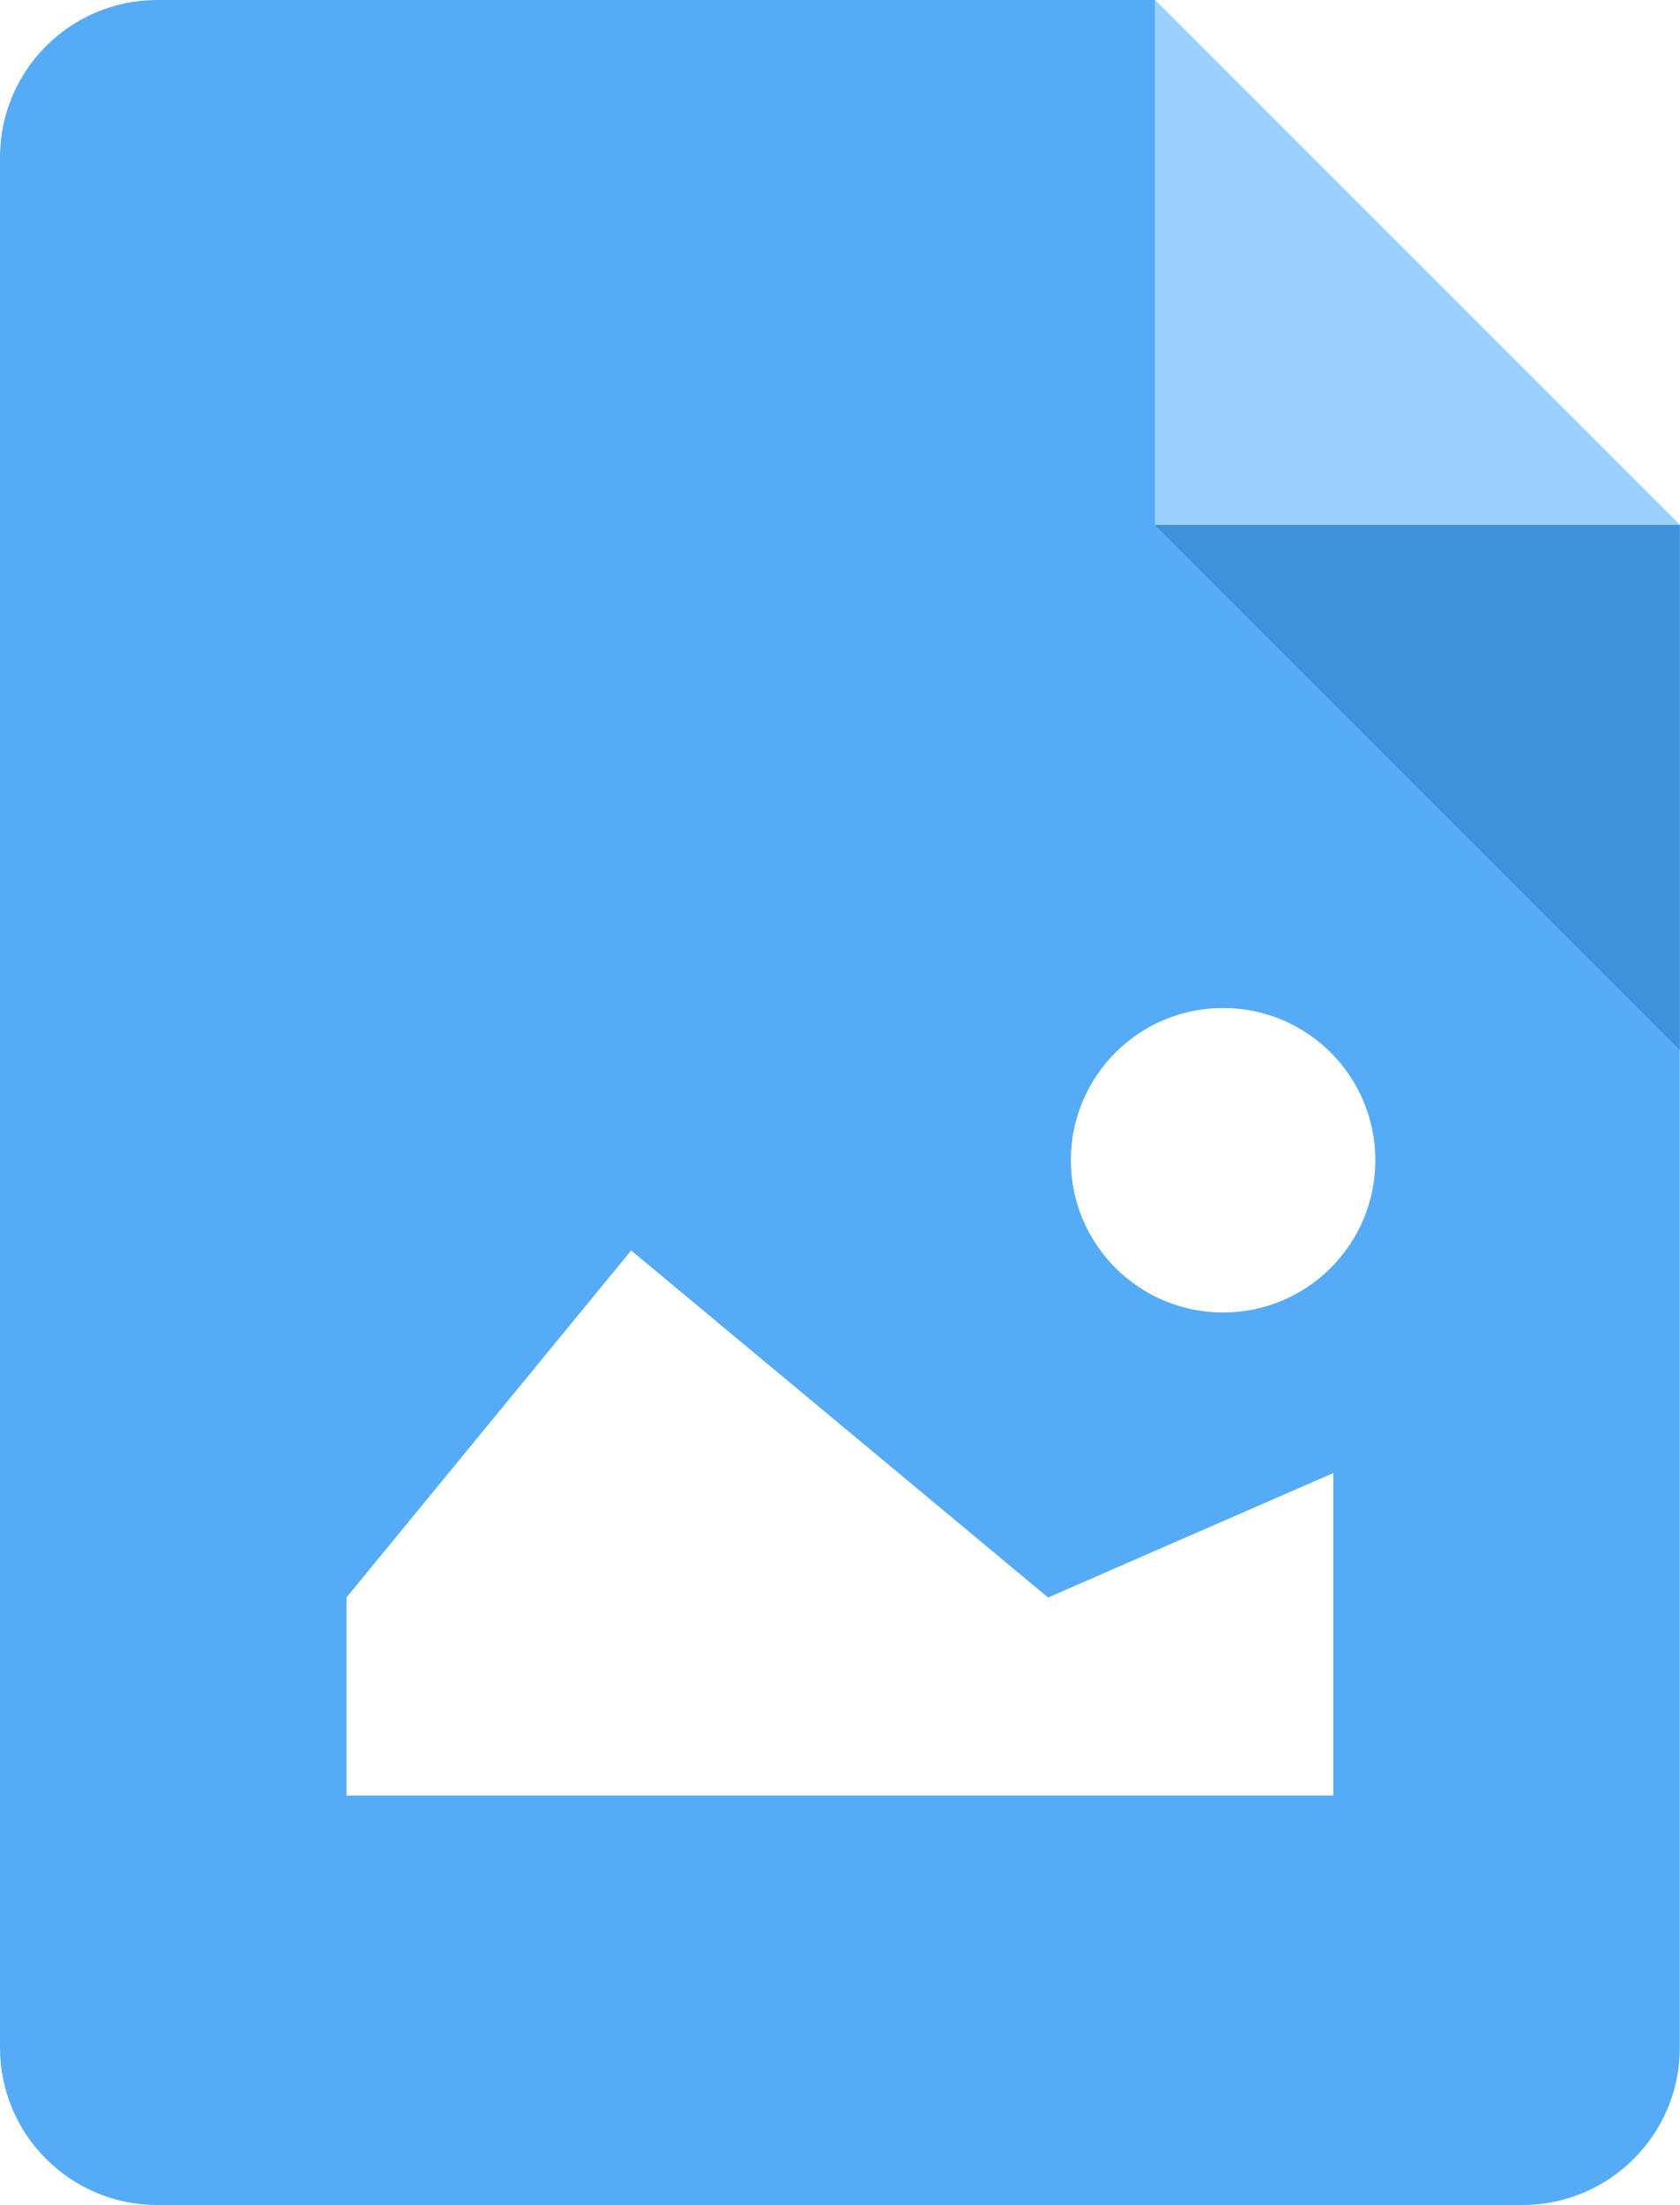
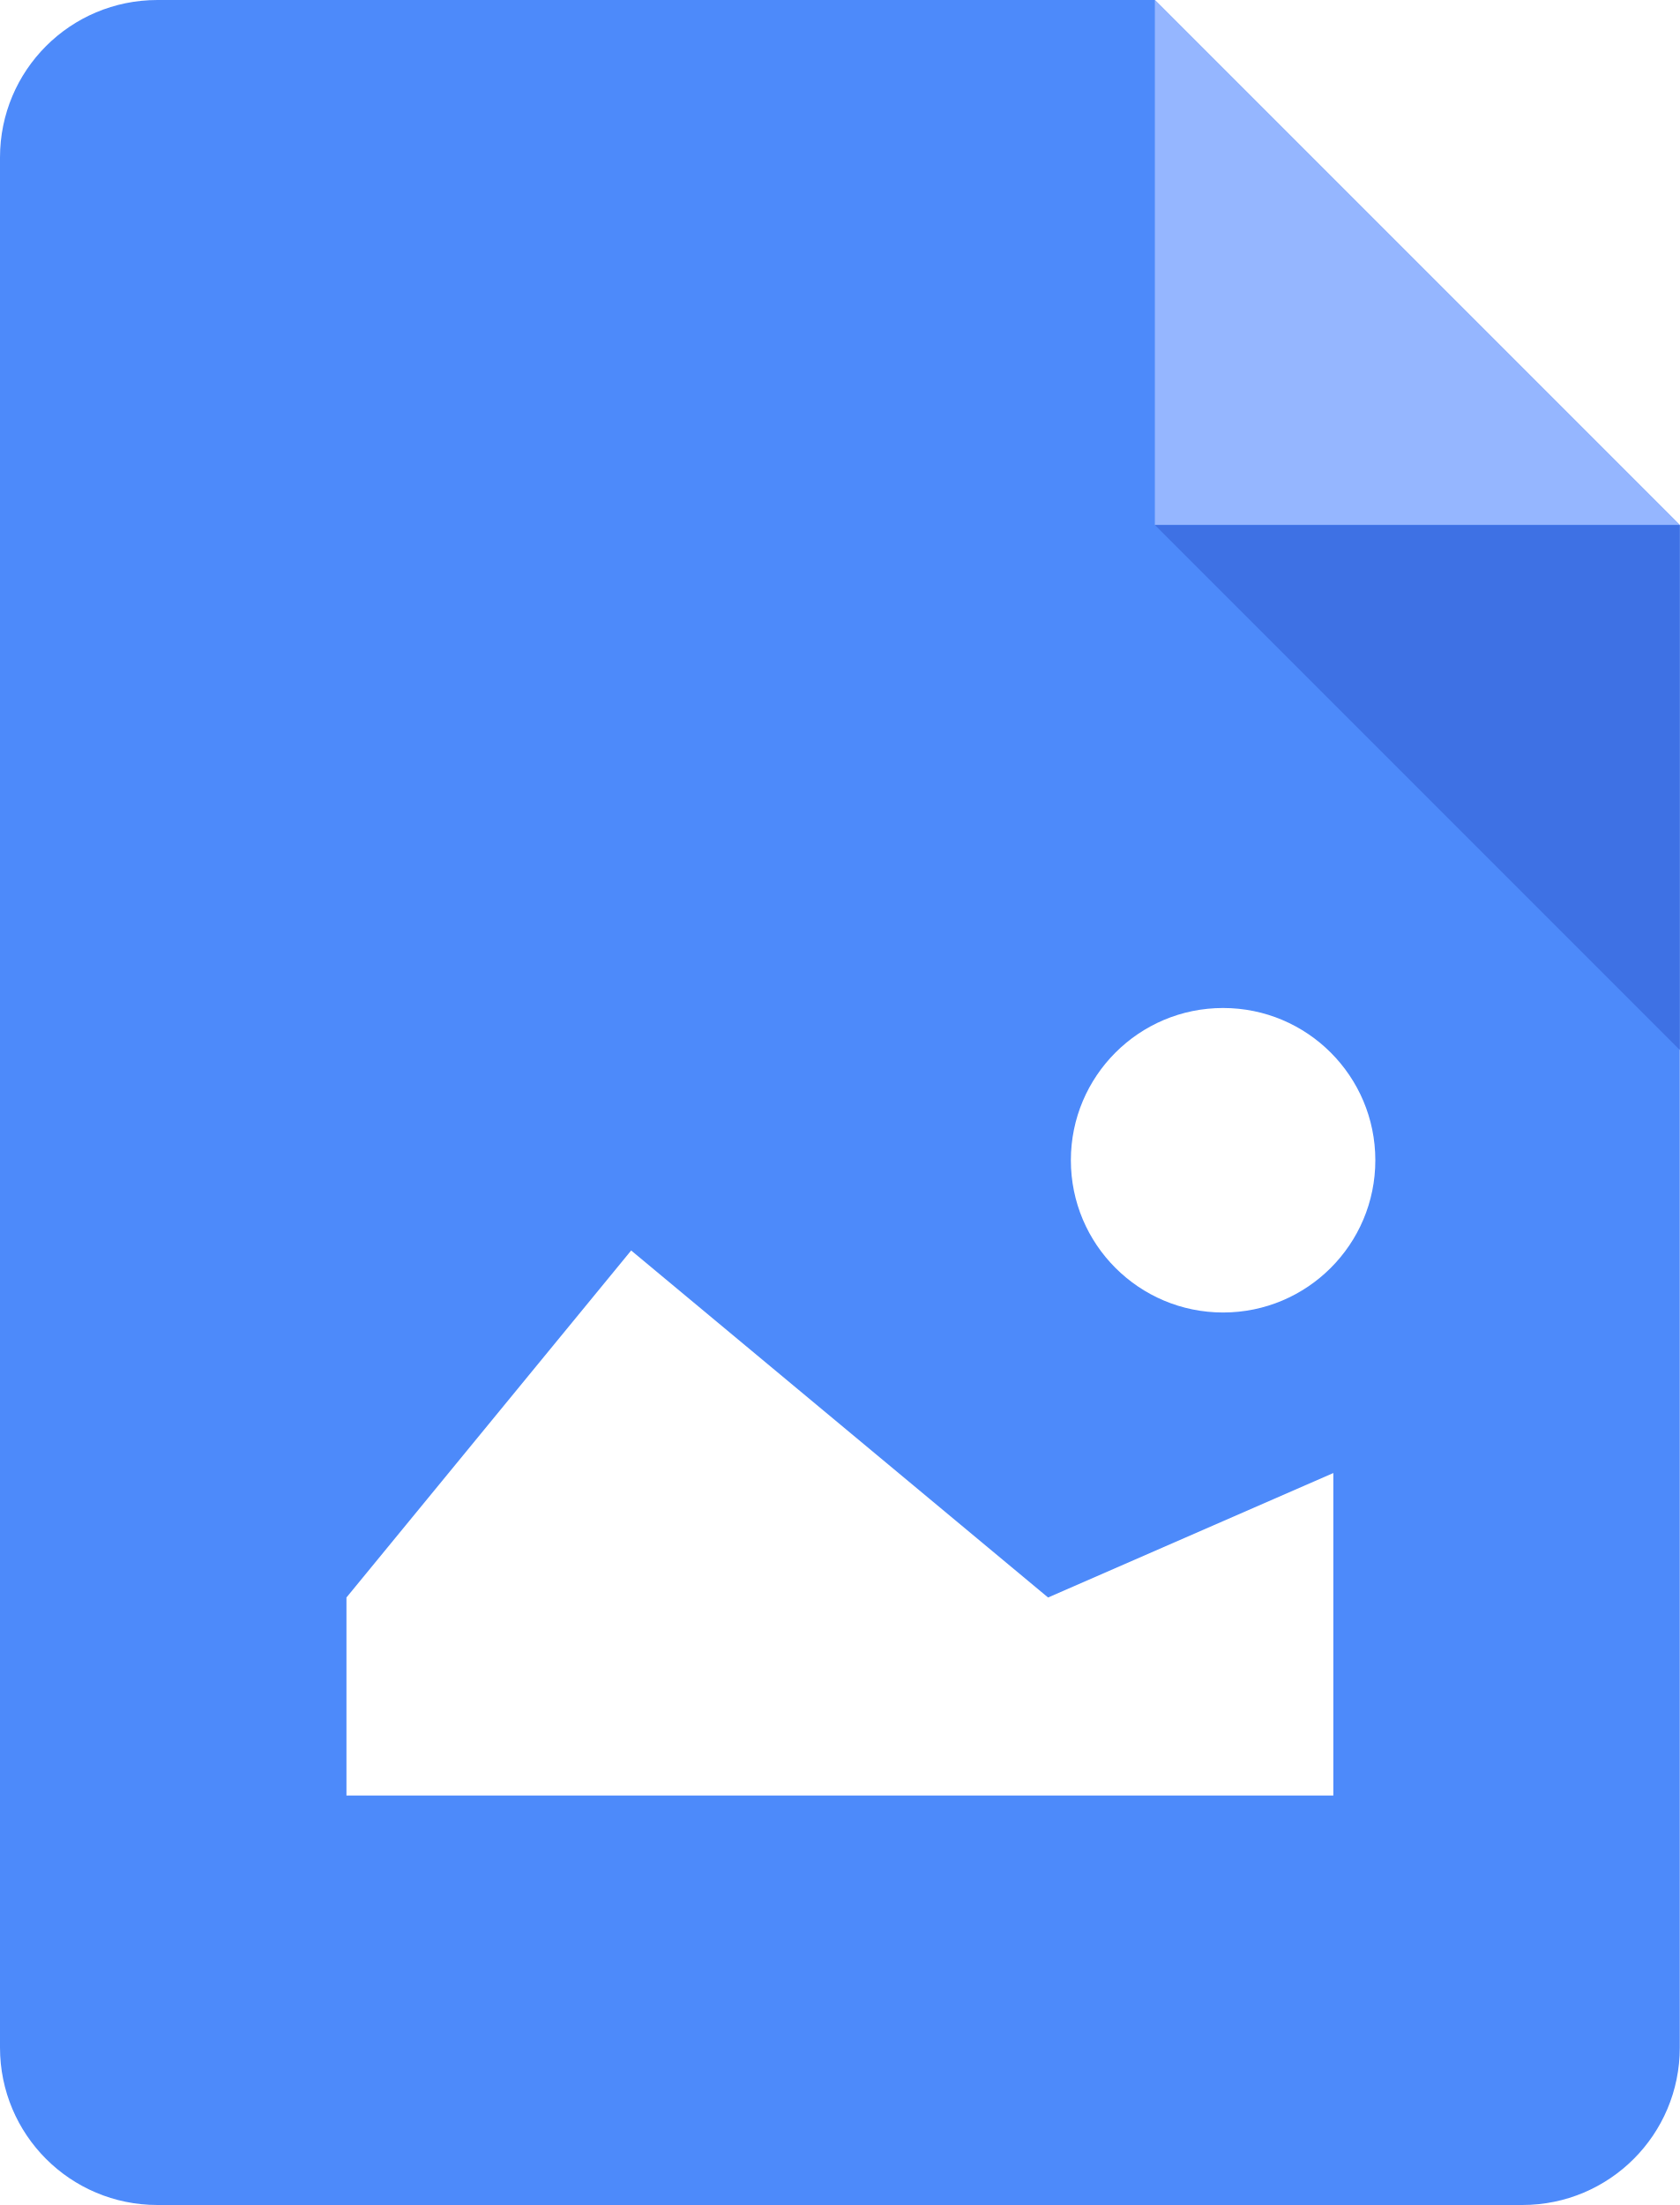
<svg xmlns="http://www.w3.org/2000/svg" width="160px" height="210px" viewBox="0 0 160 210" version="1.1">
  <defs>
    <filter id="filter-1">
      <feColorMatrix in="SourceGraphic" type="matrix" values="0 0 0 0 1 0 0 0 0 1 0 0 0 0 1 0 0 0 1 0" />
    </filter>
  </defs>
  <g id="Page-1" stroke="none" stroke-width="1" fill="none" fill-rule="evenodd">
    <g id="Image" transform="translate(-118, -110)">
      <g id="Group" transform="translate(118, 110)">
        <g id="google-slides" fill-rule="nonzero">
-           <path d="M145,210 L15,210 C6.7,210 0,203.3 0,195 L0,15 C0,6.7 6.7,0 15,0 L110,0 L160,50 L160,195 C160,203.3 153.3,210 145,210 Z" id="Path" fill="#55ABF5" />
-           <polygon id="Path" fill="#9CD1FF" points="160 50 110 50 110 0" />
-           <polygon id="Path" fill="#3F92DA" points="110 50 160 100 160 50" />
+           <path d="M145,210 L15,210 C6.7,210 0,203.3 0,195 L0,15 C0,6.7 6.7,0 15,0 L110,0 L160,50 L160,195 C160,203.3 153.3,210 145,210 Z" id="Path" fill="#4d8afa" />
+           <polygon id="Path" fill="#95b6ff" points="160 50 110 50 110 0" />
+           <polygon id="Path" fill="#3e71e4" points="110 50 160 100 160 50" />
        </g>
        <g filter="url(#filter-1)" id="file-picture">
          <g transform="translate(33, 96)">
            <polygon id="Path" fill="#000000" fill-rule="nonzero" points="94 75 0 75 0 56.143 27.118 23.094 66.829 56.143 94 44.289" />
            <path d="M98,14.5 C98,22.509 91.509,29 83.5,29 C75.491,29 69,22.509 69,14.5 C69,6.491 75.491,0 83.5,0 C91.509,0 98,6.491 98,14.5 Z" id="Path" fill="#000000" fill-rule="nonzero" />
          </g>
        </g>
      </g>
    </g>
  </g>
</svg>
